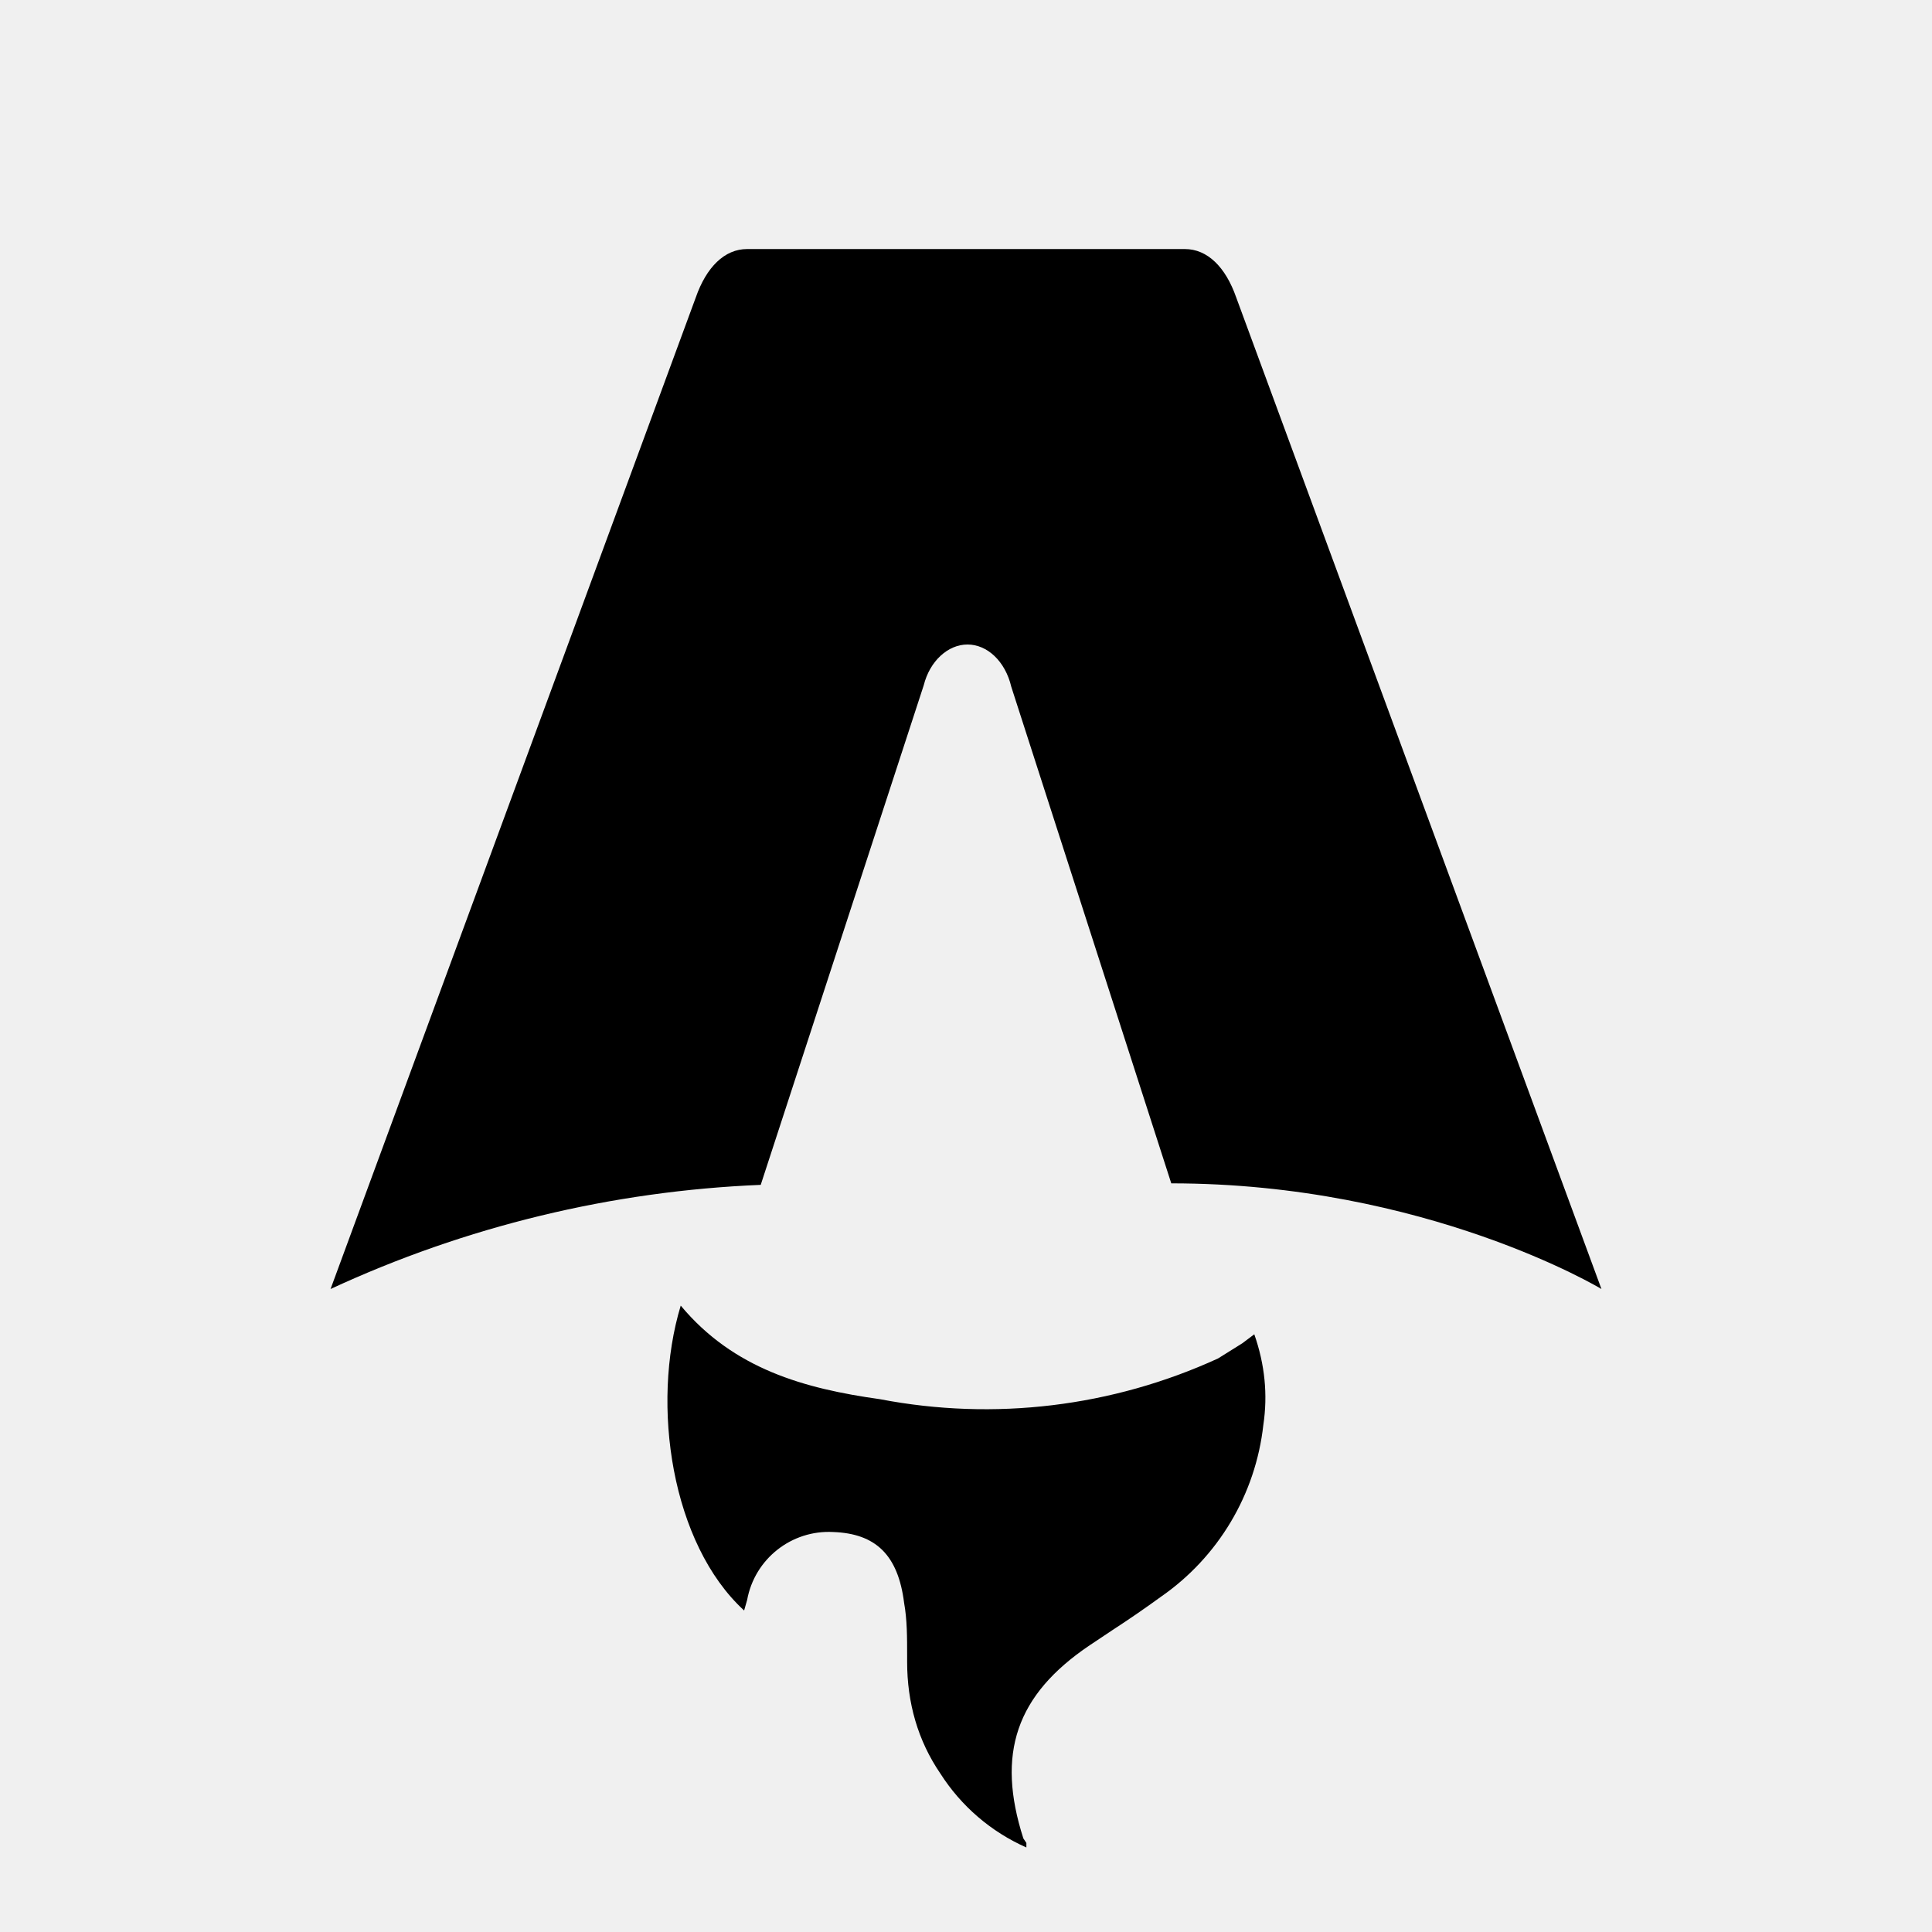
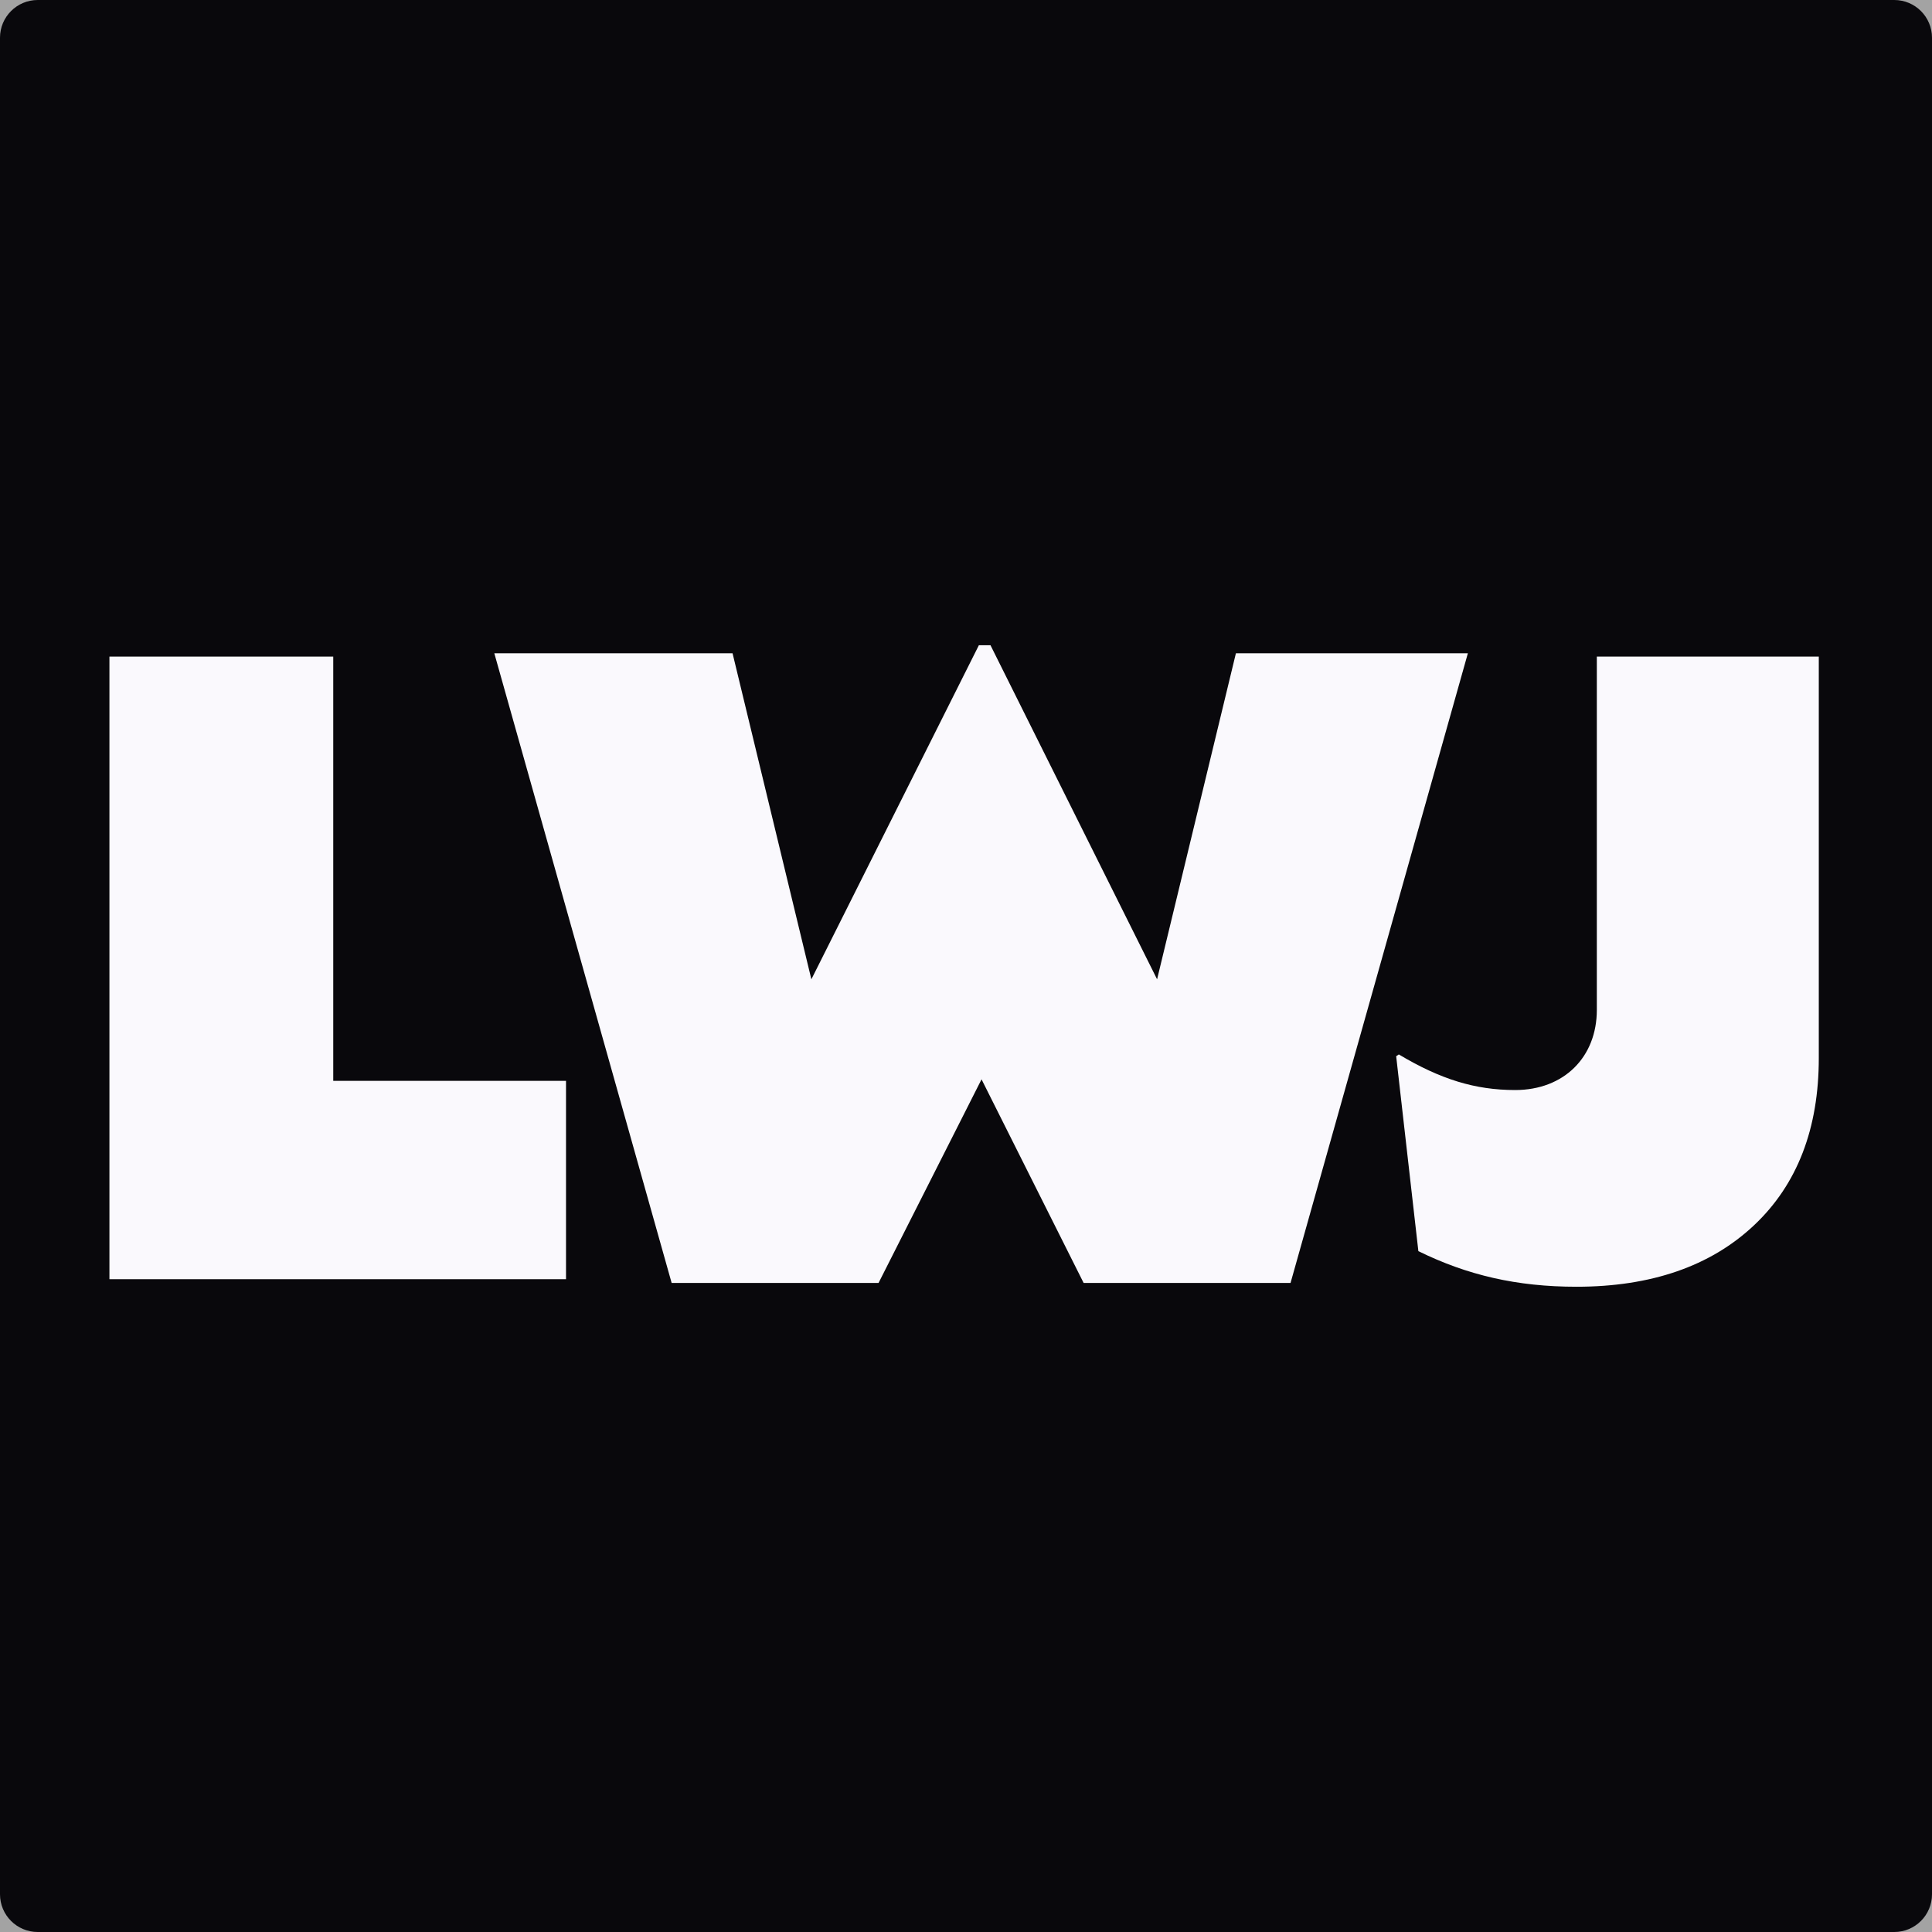
- <svg xmlns="http://www.w3.org/2000/svg" fill="none" viewBox="0 0 128 128">
-   <path d="M50.4 78.5a75.1 75.1 0 0 0-28.5 6.9l24.2-65.7c.7-2 1.9-3.2 3.4-3.2h29c1.5 0 2.7 1.2 3.4 3.2l24.2 65.7s-11.6-7-28.5-7L67 45.5c-.4-1.7-1.6-2.8-2.9-2.8-1.3 0-2.5 1.1-2.9 2.7L50.4 78.5Zm-1.1 28.2Zm-4.2-20.2c-2 6.6-.6 15.8 4.2 20.2a17.5 17.5 0 0 1 .2-.7 5.5 5.5 0 0 1 5.7-4.5c2.8.1 4.3 1.5 4.7 4.7.2 1.1.2 2.3.2 3.5v.4c0 2.7.7 5.2 2.2 7.4a13 13 0 0 0 5.7 4.9v-.3l-.2-.3c-1.8-5.6-.5-9.5 4.4-12.8l1.5-1a73 73 0 0 0 3.2-2.2 16 16 0 0 0 6.8-11.4c.3-2 .1-4-.6-6l-.8.6-1.6 1a37 37 0 0 1-22.4 2.7c-5-.7-9.7-2-13.2-6.2Z" />
-   <style>
-         path { fill: #000; }
-         @media (prefers-color-scheme: dark) {
-             path { fill: #FFF; }
-         }
-     </style>
+ <svg xmlns="http://www.w3.org/2000/svg" version="1.1" width="512" height="512">
+   <svg width="512" height="512" viewBox="0 0 512 512" fill="none">
+     <g clip-path="url(#clip0_384_325)">
+       <rect width="512" height="512" fill="#A3A3A3" style="fill:#A3A3A3;fill:color(display-p3 0.641 0.641 0.641);fill-opacity:1;" />
+       <rect width="512" height="512" rx="10" fill="#09080C" style="fill:#09080C;fill:color(display-p3 0.037 0.031 0.049);fill-opacity:1;" />
+       <path d="M401.529 288.871C414.471 288.871 423.176 280.144 423.176 267.643V174H482V280.38C482 299.014 476.353 313.874 464.824 324.725C453.294 335.575 437.529 341 417.765 341C402 341 388.824 337.934 375.882 331.565L370 279.908L370.706 279.436C381.765 286.041 390.941 288.871 401.529 288.871Z" fill="#FAF9FD" style="fill:#FAF9FD;fill:color(display-p3 0.98 0.977 0.992);fill-opacity:1;" />
+       <path d="M260.119 286.034L232.823 340H177.995L131 173.13H194.135L215.022 259.524L259.407 171H262.492L306.639 259.524L327.526 173.13H389L342.005 340H287.177L260.119 286.034Z" fill="#FAF9FD" style="fill:#FAF9FD;fill:color(display-p3 0.98 0.977 0.992);fill-opacity:1;" />
+       <path d="M150 286.436V339H29V174H88.314V286.436H150Z" fill="#FAF9FD" style="fill:#FAF9FD;fill:color(display-p3 0.98 0.977 0.992);fill-opacity:1;" />
+     </g>
+     <defs>
+       <clipPath id="SvgjsClipPath1005">
+         <rect width="512" height="512" fill="white" style="fill:white;fill-opacity:1;" />
+       </clipPath>
+     </defs>
+   </svg>
+   <style>@media (prefers-color-scheme: light) { :root { filter: none; } }
+ @media (prefers-color-scheme: dark) { :root { filter: none; } }
+ </style>
</svg>
